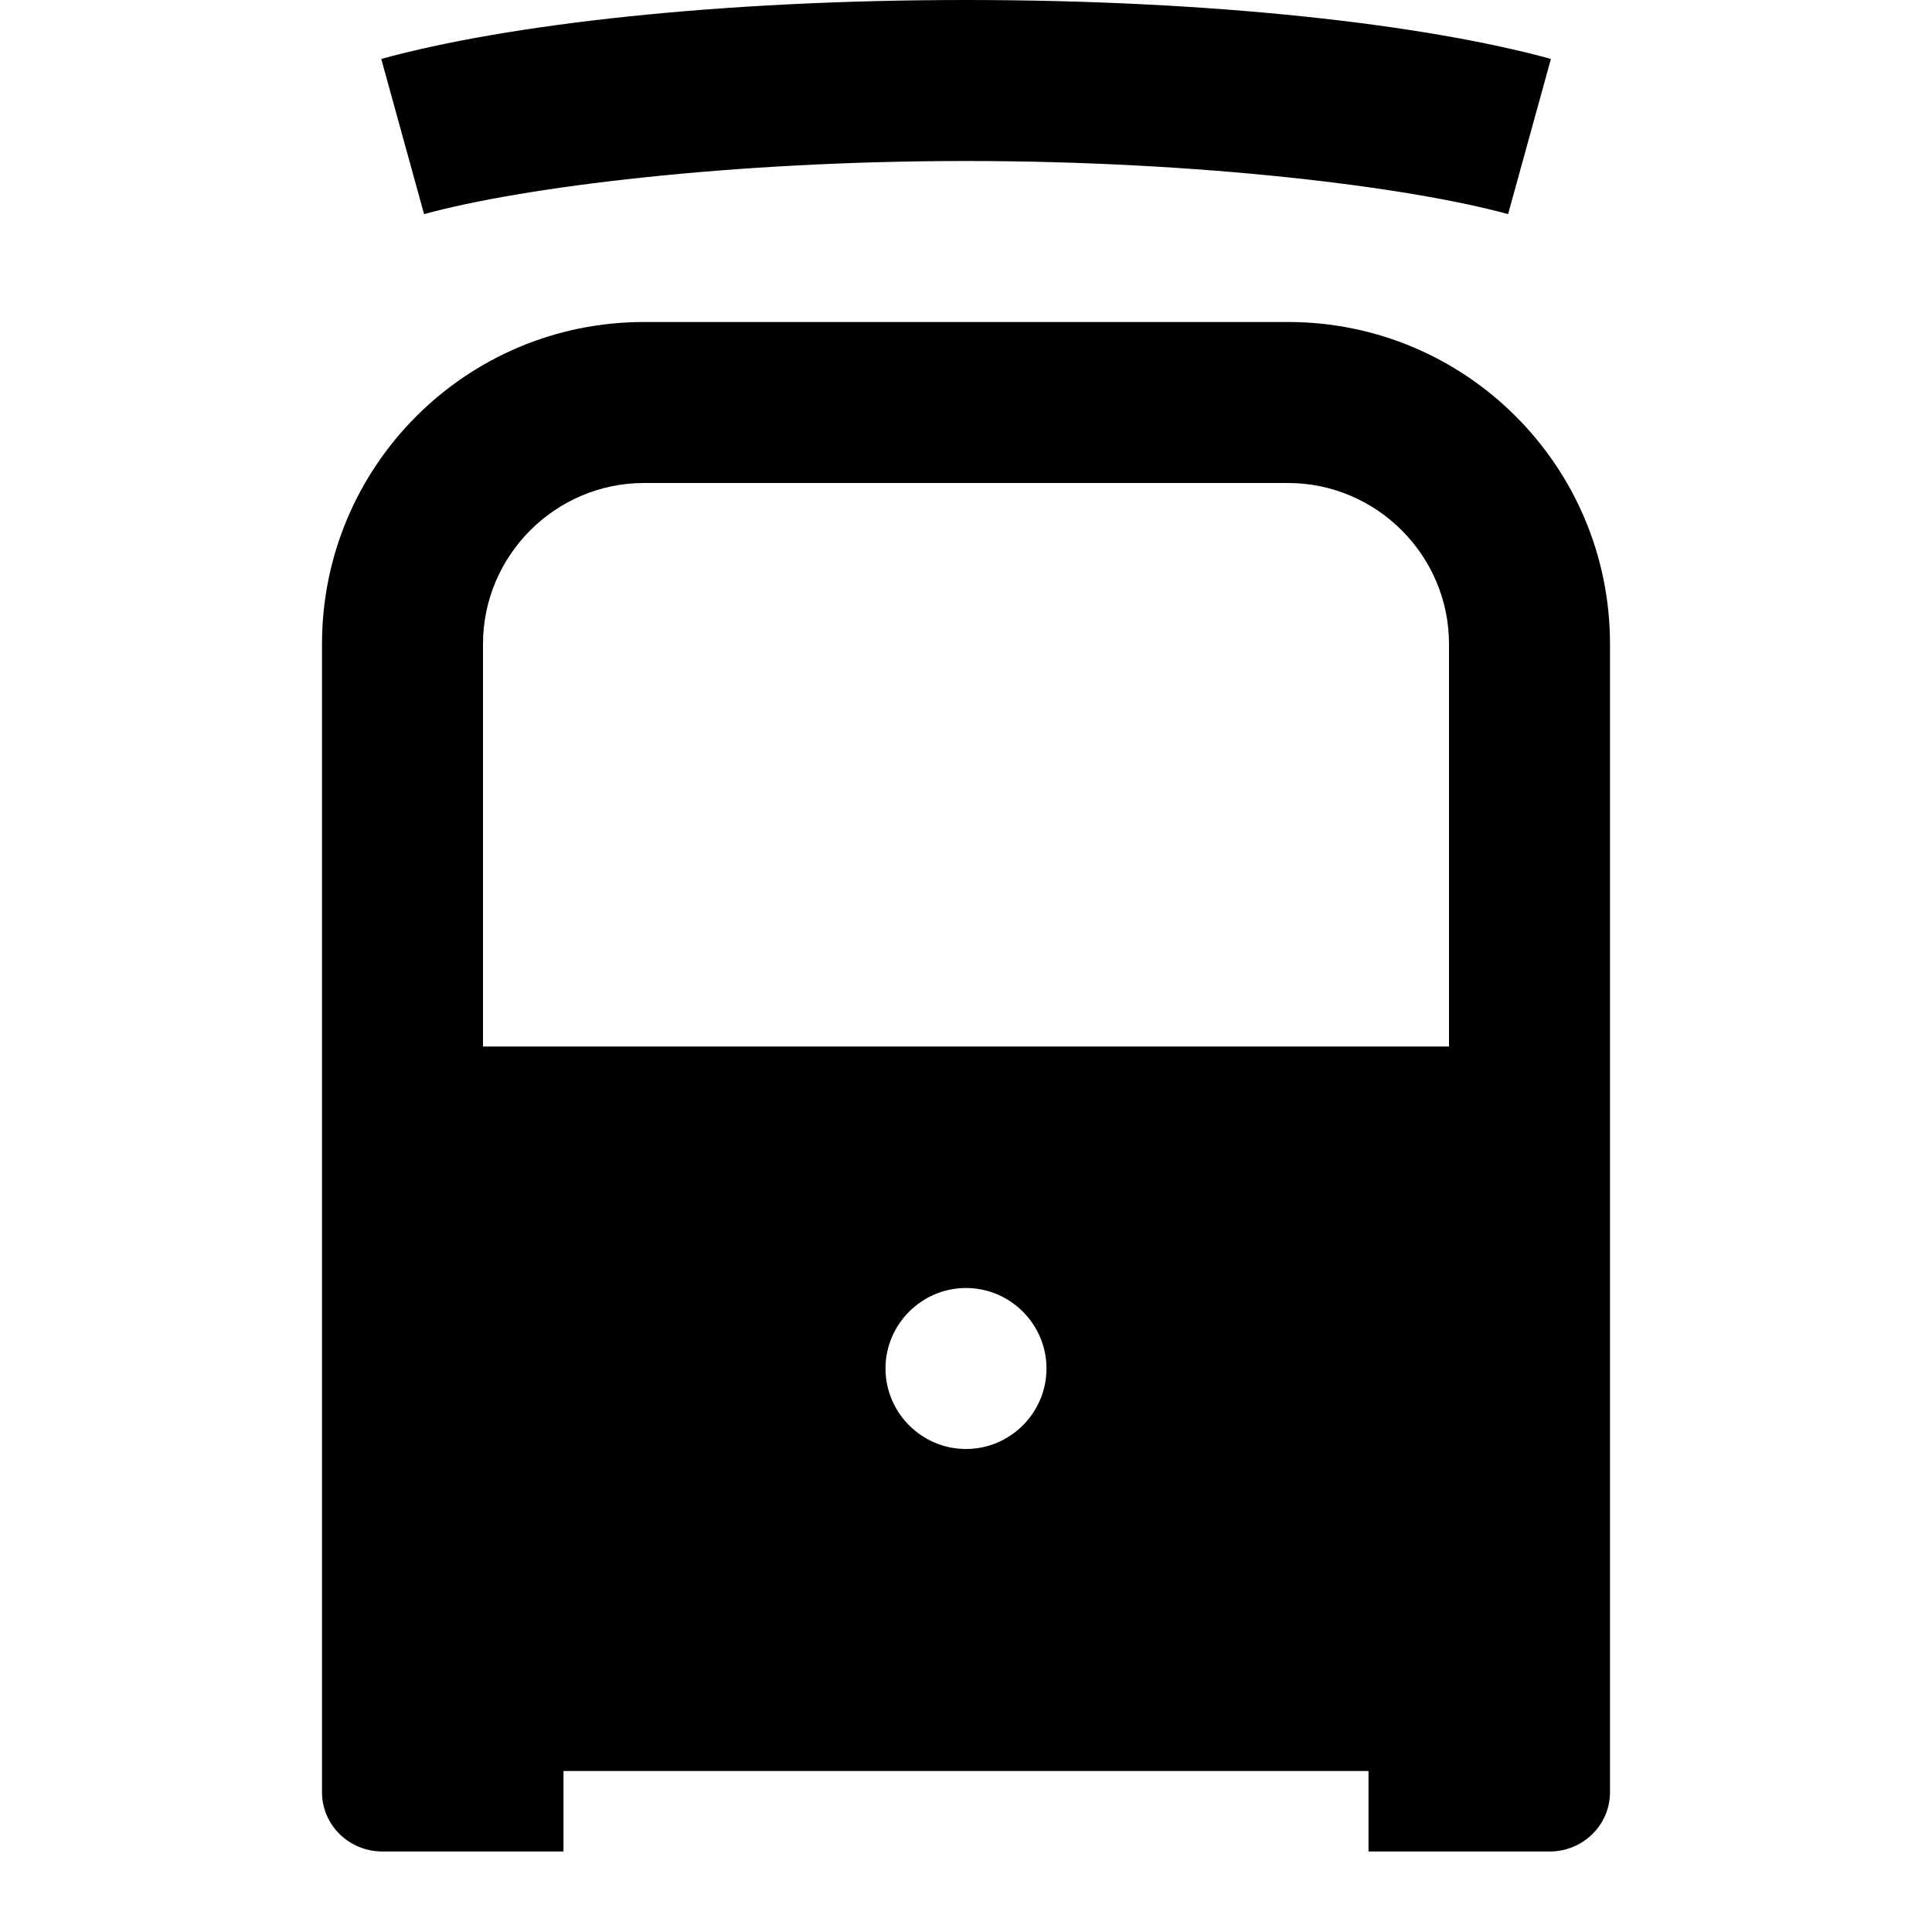
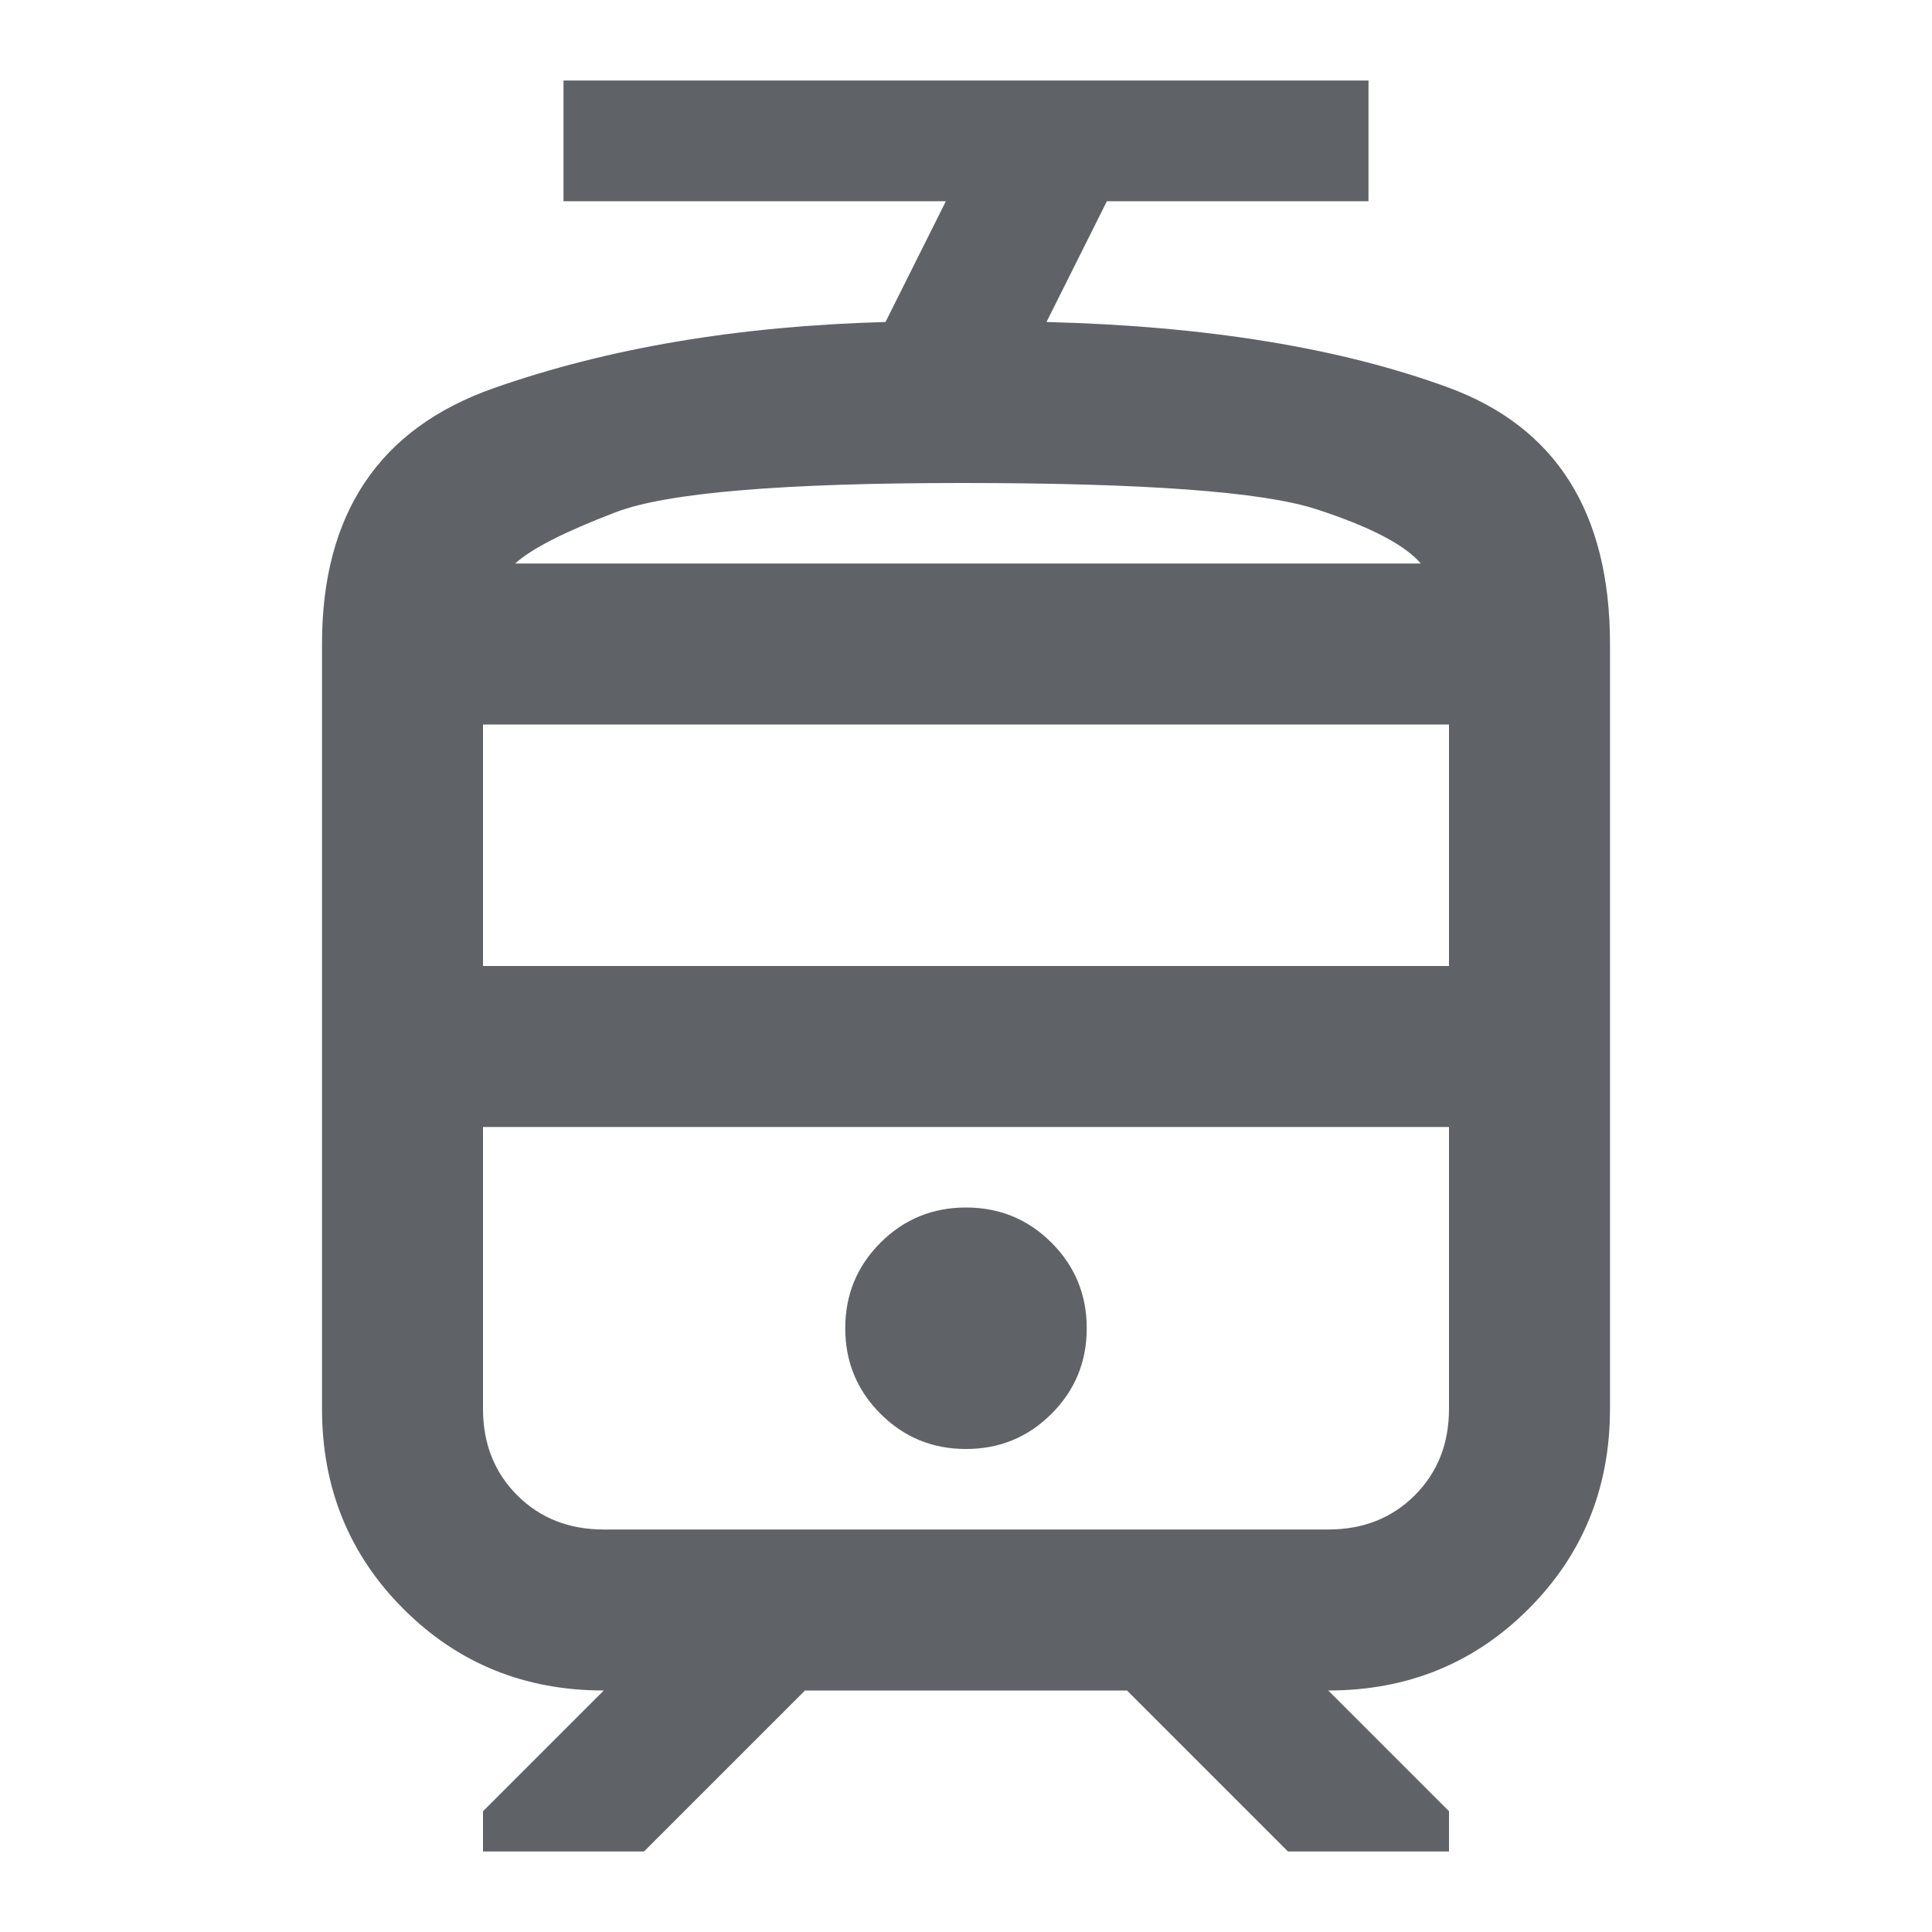
- <svg xmlns="http://www.w3.org/2000/svg" viewBox="0 0 24 24" width="24" height="24" fill="#000000">
-   <path d="M 12 0 C 8.943 0 6.31 0.3 4.736 0.732 L 5.268 2.66 C 6.494 2.323 9.081 2 12 2 C 14.921 2 17.508 2.323 18.734 2.66 L 19.266 0.732 C 17.692 0.3 15.059 0 12 0 z M 8 4 C 5.79 4 4 5.79 4 8 L 4 19 L 4 22.264 C 4 22.671 4.336 23 4.75 23 L 7 23 L 7 22 L 17 22 L 17 23 L 19.25 23 C 19.664 23 20 22.671 20 22.264 L 20 19 L 20 8 C 20 5.79 18.21 4 16 4 L 8 4 z M 8 6 L 16 6 C 17.1 6 18 6.9 18 8 L 18 13 L 6 13 L 6 8 C 6 6.9 6.9 6 8 6 z M 12 16 C 12.55 16 13 16.45 13 17 C 13 17.55 12.55 18 12 18 C 11.45 18 11 17.55 11 17 C 11 16.45 11.45 16 12 16 z" fill="#000000" />
+ <svg xmlns="http://www.w3.org/2000/svg" height="24px" viewBox="0 -960 960 960" width="24px" fill="#5f6368">
+   <path d="M160-260v-380q0-97 85-127t195-33l30-60H280v-60h400v60H550l-30 60q119 3 199.5 32.5T800-640v380q0 59-40.5 99.5T660-120l60 60v20h-80l-80-80H400l-80 80h-80v-20l60-60q-59 0-99.5-40.5T160-260Zm500-140H240h480-60ZM480-240q25 0 42.5-17.5T540-300q0-25-17.5-42.5T480-360q-25 0-42.5 17.5T420-300q0 25 17.5 42.5T480-240Zm-2-440h228-450 222ZM240-480h480v-120H240v120Zm60 280h360q26 0 43-17t17-43v-140H240v140q0 26 17 43t43 17Zm178-520q-134 0-172 14.5T256-680h450q-12-14-52-27t-176-13Z" />
</svg>
